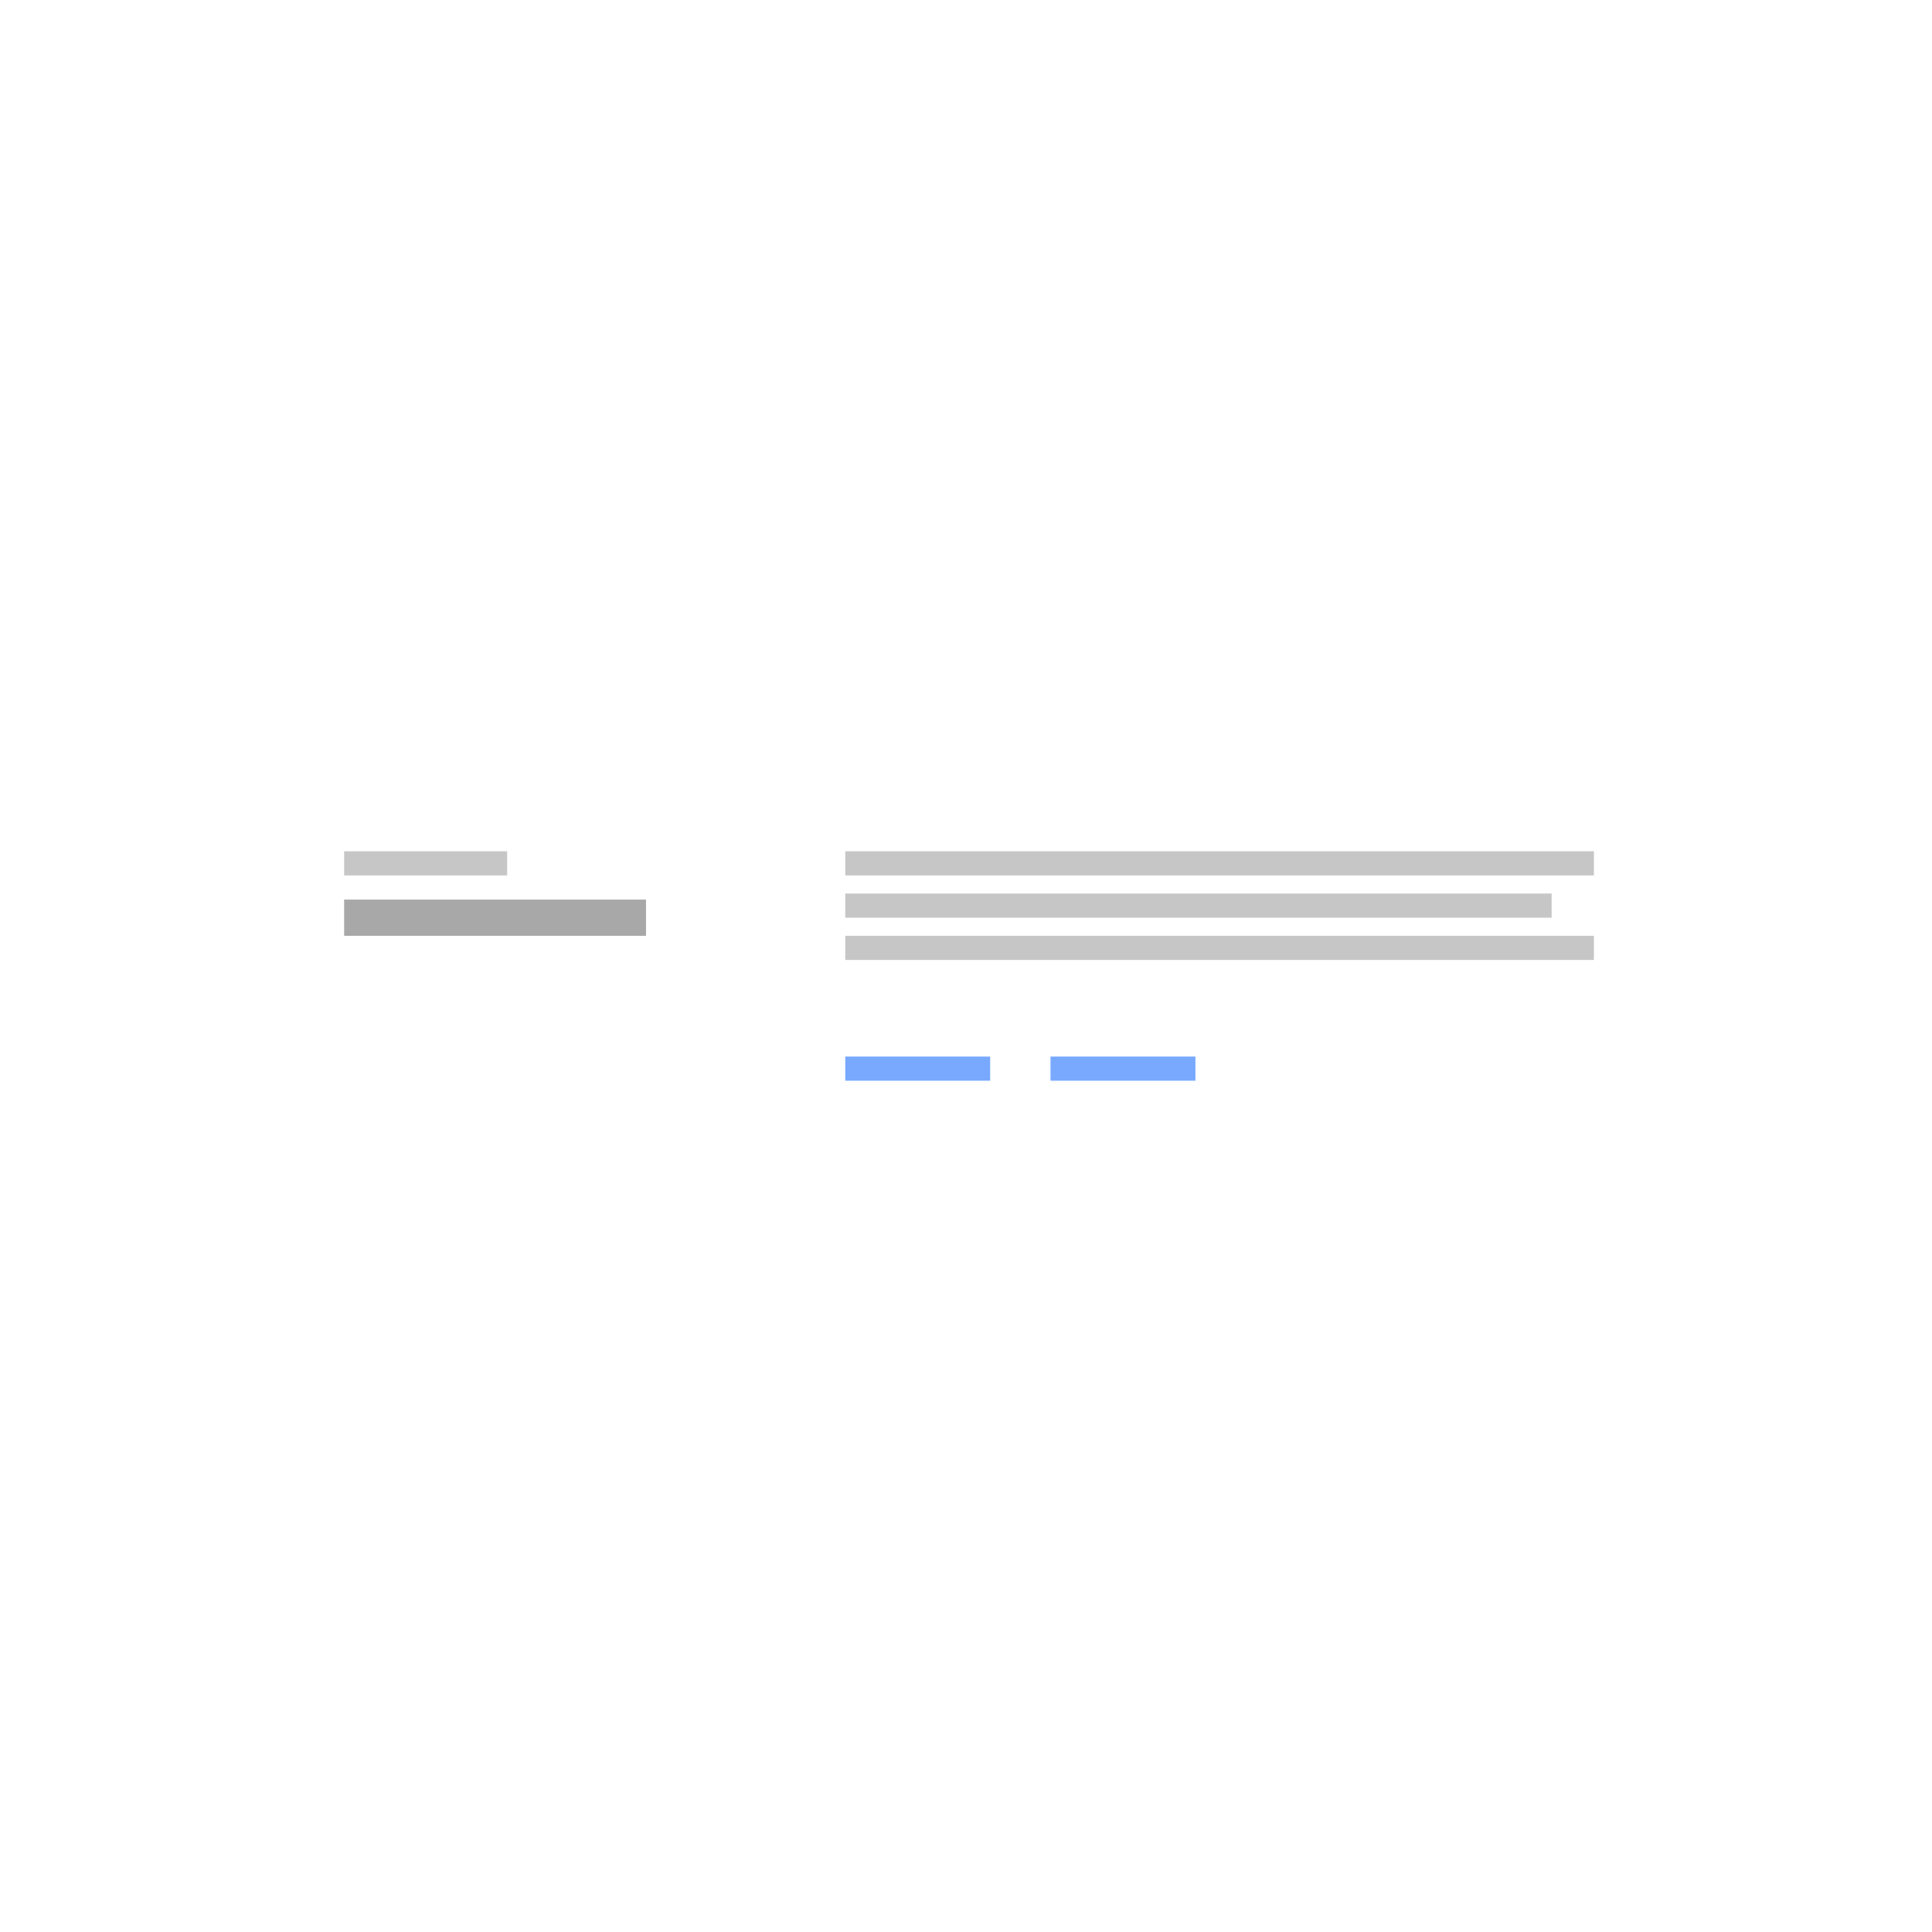
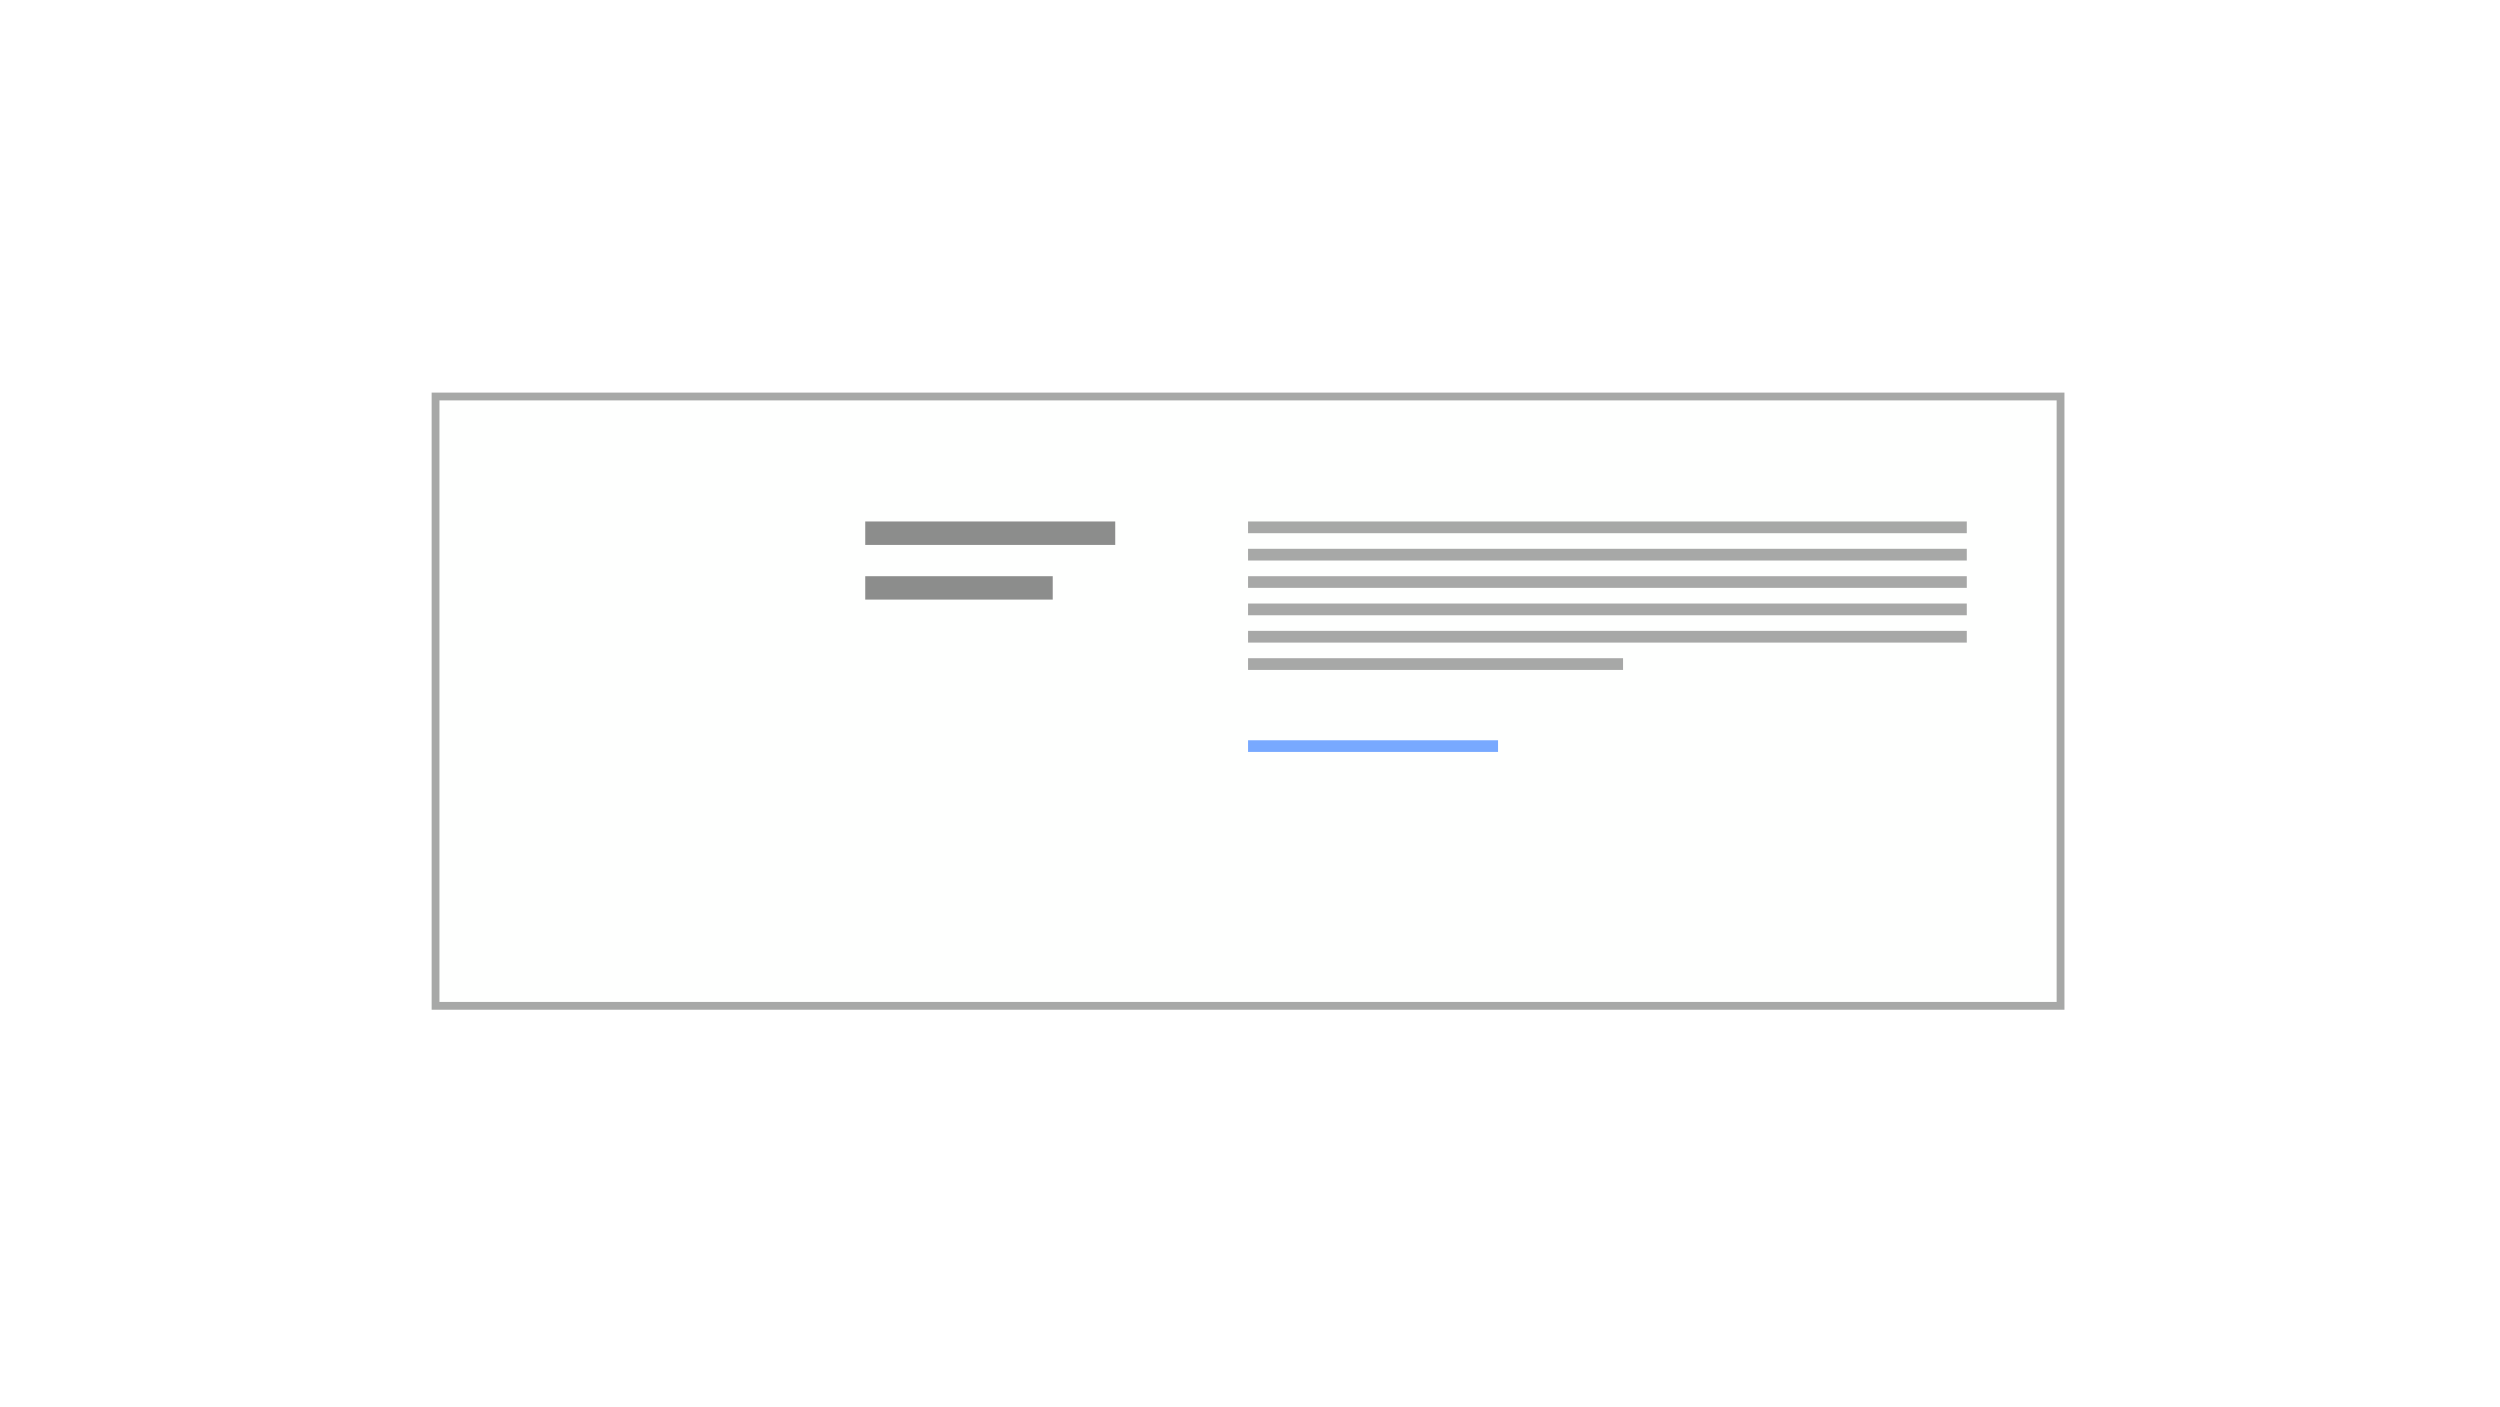
- <svg xmlns="http://www.w3.org/2000/svg" width="320px" height="320px" viewBox="0 0 320 320" version="1.1">
-   <g id="content_item_horizontal" stroke="none" stroke-width="1" fill="none" fill-rule="evenodd">
-     <g id="Group" transform="translate(57, 141)">
-       <rect id="Rectangle-Copy-64" fill="#78A9FF" x="83" y="34" width="24" height="4" />
-       <rect id="Rectangle-Copy-65" fill="#78A9FF" x="117" y="34" width="24" height="4" />
-       <rect id="Rectangle-Copy-66" fill="#A8A8A8" x="0" y="8" width="50" height="6" />
-       <rect id="Rectangle-Copy-67" fill="#C6C6C6" x="83" y="0" width="124" height="4" />
-       <rect id="Rectangle-Copy-68" fill="#C6C6C6" x="83" y="14" width="124" height="4" />
-       <rect id="Rectangle-Copy-69" fill="#C6C6C6" x="83" y="7" width="117" height="4" />
-       <rect id="Rectangle-Copy-70" fill="#C6C6C6" x="0" y="0" width="27" height="4" />
-     </g>
+ <svg xmlns="http://www.w3.org/2000/svg" version="1.1" width="640px" height="360px" style="shape-rendering:geometricPrecision; text-rendering:geometricPrecision; image-rendering:optimizeQuality; fill-rule:evenodd; clip-rule:evenodd">
+   <g>
+     <path style="opacity:1" fill="#a7a8a7" d="M 110.5,100.5 C 249.833,100.5 389.167,100.5 528.5,100.5C 528.5,153.167 528.5,205.833 528.5,258.5C 389.167,258.5 249.833,258.5 110.5,258.5C 110.5,205.833 110.5,153.167 110.5,100.5 Z" />
+   </g>
+   <g>
+     <path style="opacity:1" fill="#fefffe" d="M 112.5,102.5 C 250.5,102.5 388.5,102.5 526.5,102.5C 526.5,153.833 526.5,205.167 526.5,256.5C 388.5,256.5 250.5,256.5 112.5,256.5C 112.5,205.167 112.5,153.833 112.5,102.5 Z" />
+   </g>
+   <g>
+     <path style="opacity:1" fill="#8c8d8c" d="M 221.5,133.5 C 242.833,133.5 264.167,133.5 285.5,133.5C 285.5,135.5 285.5,137.5 285.5,139.5C 264.167,139.5 242.833,139.5 221.5,139.5C 221.5,137.5 221.5,135.5 221.5,133.5 Z" />
+   </g>
+   <g>
+     <path style="opacity:1" fill="#a7a8a7" d="M 319.5,133.5 C 380.833,133.5 442.167,133.5 503.5,133.5C 503.5,134.5 503.5,135.5 503.5,136.5C 442.167,136.5 380.833,136.5 319.5,136.5C 319.5,135.5 319.5,134.5 319.5,133.5 Z" />
+   </g>
+   <g>
+     <path style="opacity:1" fill="#a7a8a7" d="M 319.5,140.5 C 380.833,140.5 442.167,140.5 503.5,140.5C 503.5,141.5 503.5,142.5 503.5,143.5C 442.167,143.5 380.833,143.5 319.5,143.5C 319.5,142.5 319.5,141.5 319.5,140.5 Z" />
+   </g>
+   <g>
+     <path style="opacity:1" fill="#8c8d8c" d="M 221.5,147.5 C 237.5,147.5 253.5,147.5 269.5,147.5C 269.5,149.5 269.5,151.5 269.5,153.5C 253.5,153.5 237.5,153.5 221.5,153.5C 221.5,151.5 221.5,149.5 221.5,147.5 Z" />
+   </g>
+   <g>
+     <path style="opacity:1" fill="#a7a8a7" d="M 319.5,147.5 C 380.833,147.5 442.167,147.5 503.5,147.5C 503.5,148.5 503.5,149.5 503.5,150.5C 442.167,150.5 380.833,150.5 319.5,150.5C 319.5,149.5 319.5,148.5 319.5,147.5 Z" />
+   </g>
+   <g>
+     <path style="opacity:1" fill="#a7a8a7" d="M 319.5,154.5 C 380.833,154.5 442.167,154.5 503.5,154.5C 503.5,155.5 503.5,156.5 503.5,157.5C 442.167,157.5 380.833,157.5 319.5,157.5C 319.5,156.5 319.5,155.5 319.5,154.5 Z" />
+   </g>
+   <g>
+     <path style="opacity:1" fill="#a7a8a7" d="M 319.5,161.5 C 380.833,161.5 442.167,161.5 503.5,161.5C 503.5,162.5 503.5,163.5 503.5,164.5C 442.167,164.5 380.833,164.5 319.5,164.5C 319.5,163.5 319.5,162.5 319.5,161.5 Z" />
+   </g>
+   <g>
+     <path style="opacity:1" fill="#a7a8a7" d="M 319.5,168.5 C 351.5,168.5 383.5,168.5 415.5,168.5C 415.5,169.5 415.5,170.5 415.5,171.5C 383.5,171.5 351.5,171.5 319.5,171.5C 319.5,170.5 319.5,169.5 319.5,168.5 Z" />
+   </g>
+   <g>
+     <path style="opacity:1" fill="#78a9ff" d="M 319.5,189.5 C 340.833,189.5 362.167,189.5 383.5,189.5C 383.5,190.5 383.5,191.5 383.5,192.5C 362.167,192.5 340.833,192.5 319.5,192.5C 319.5,191.5 319.5,190.5 319.5,189.5 Z" />
  </g>
</svg>
